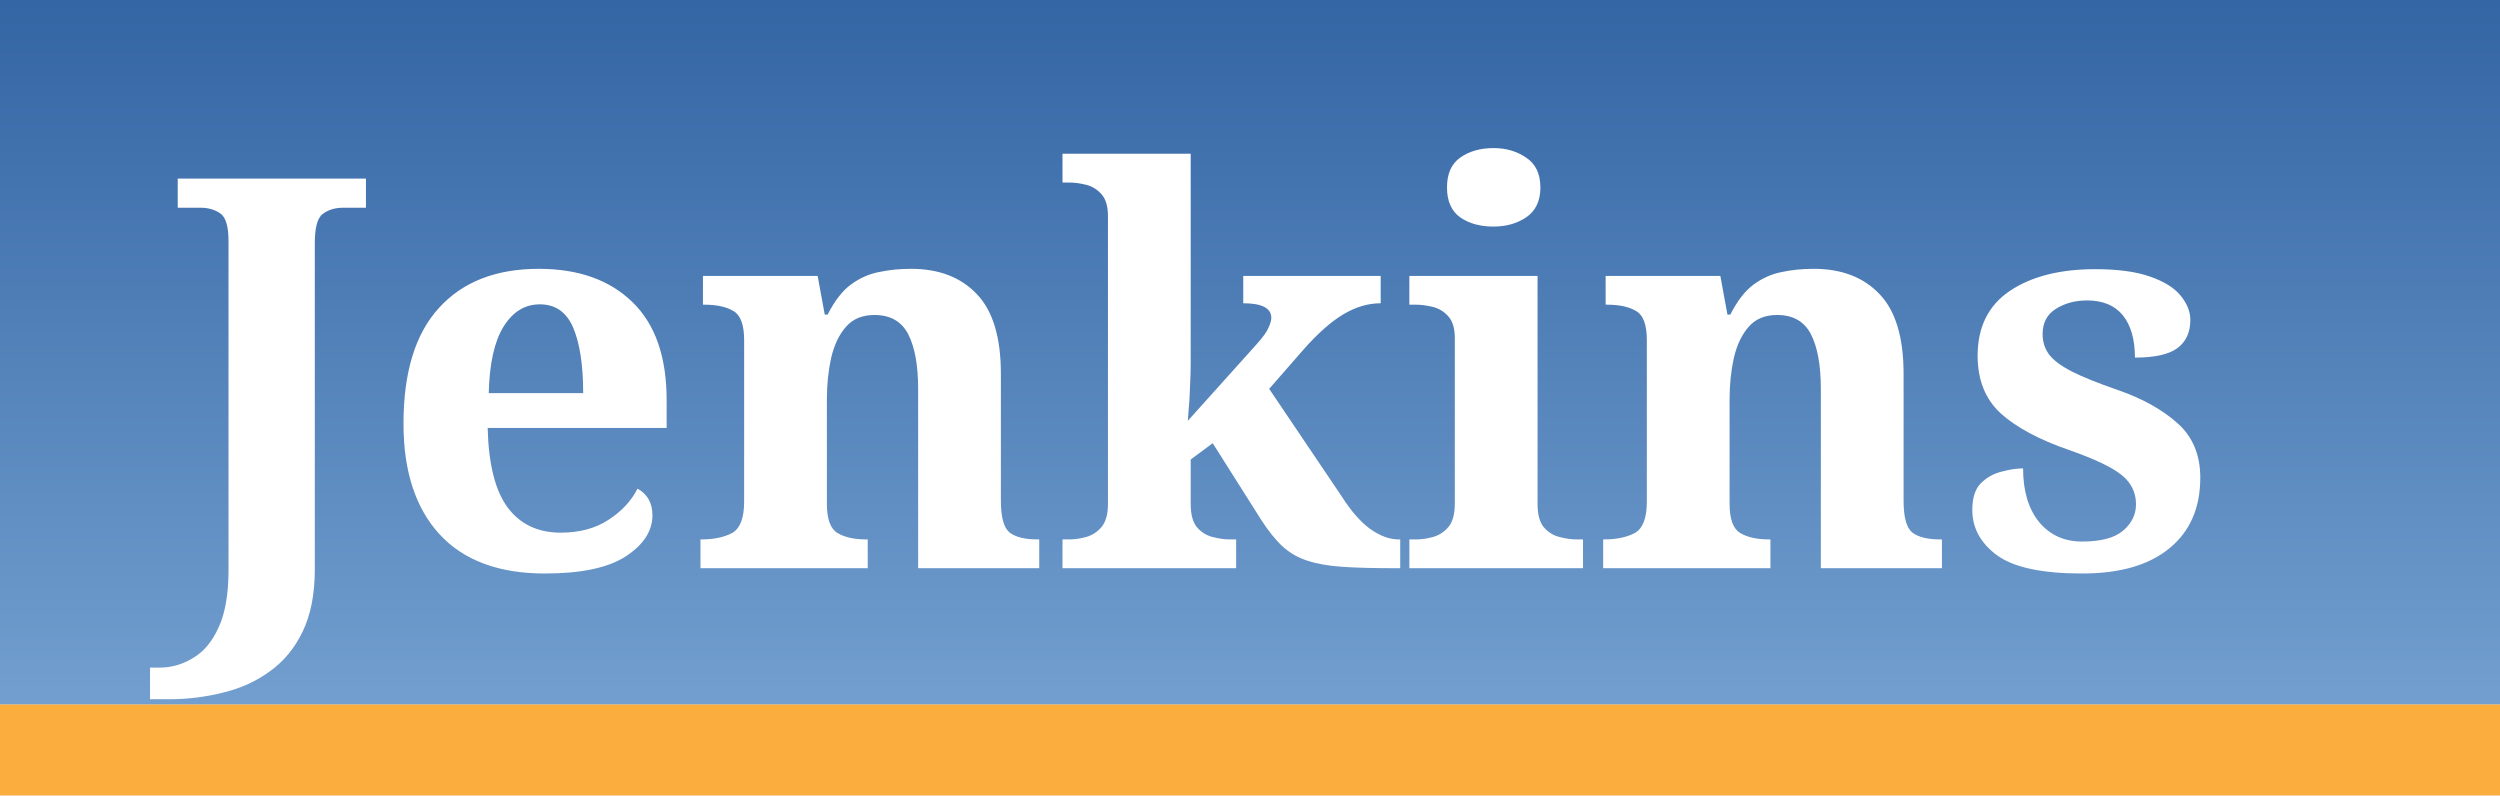
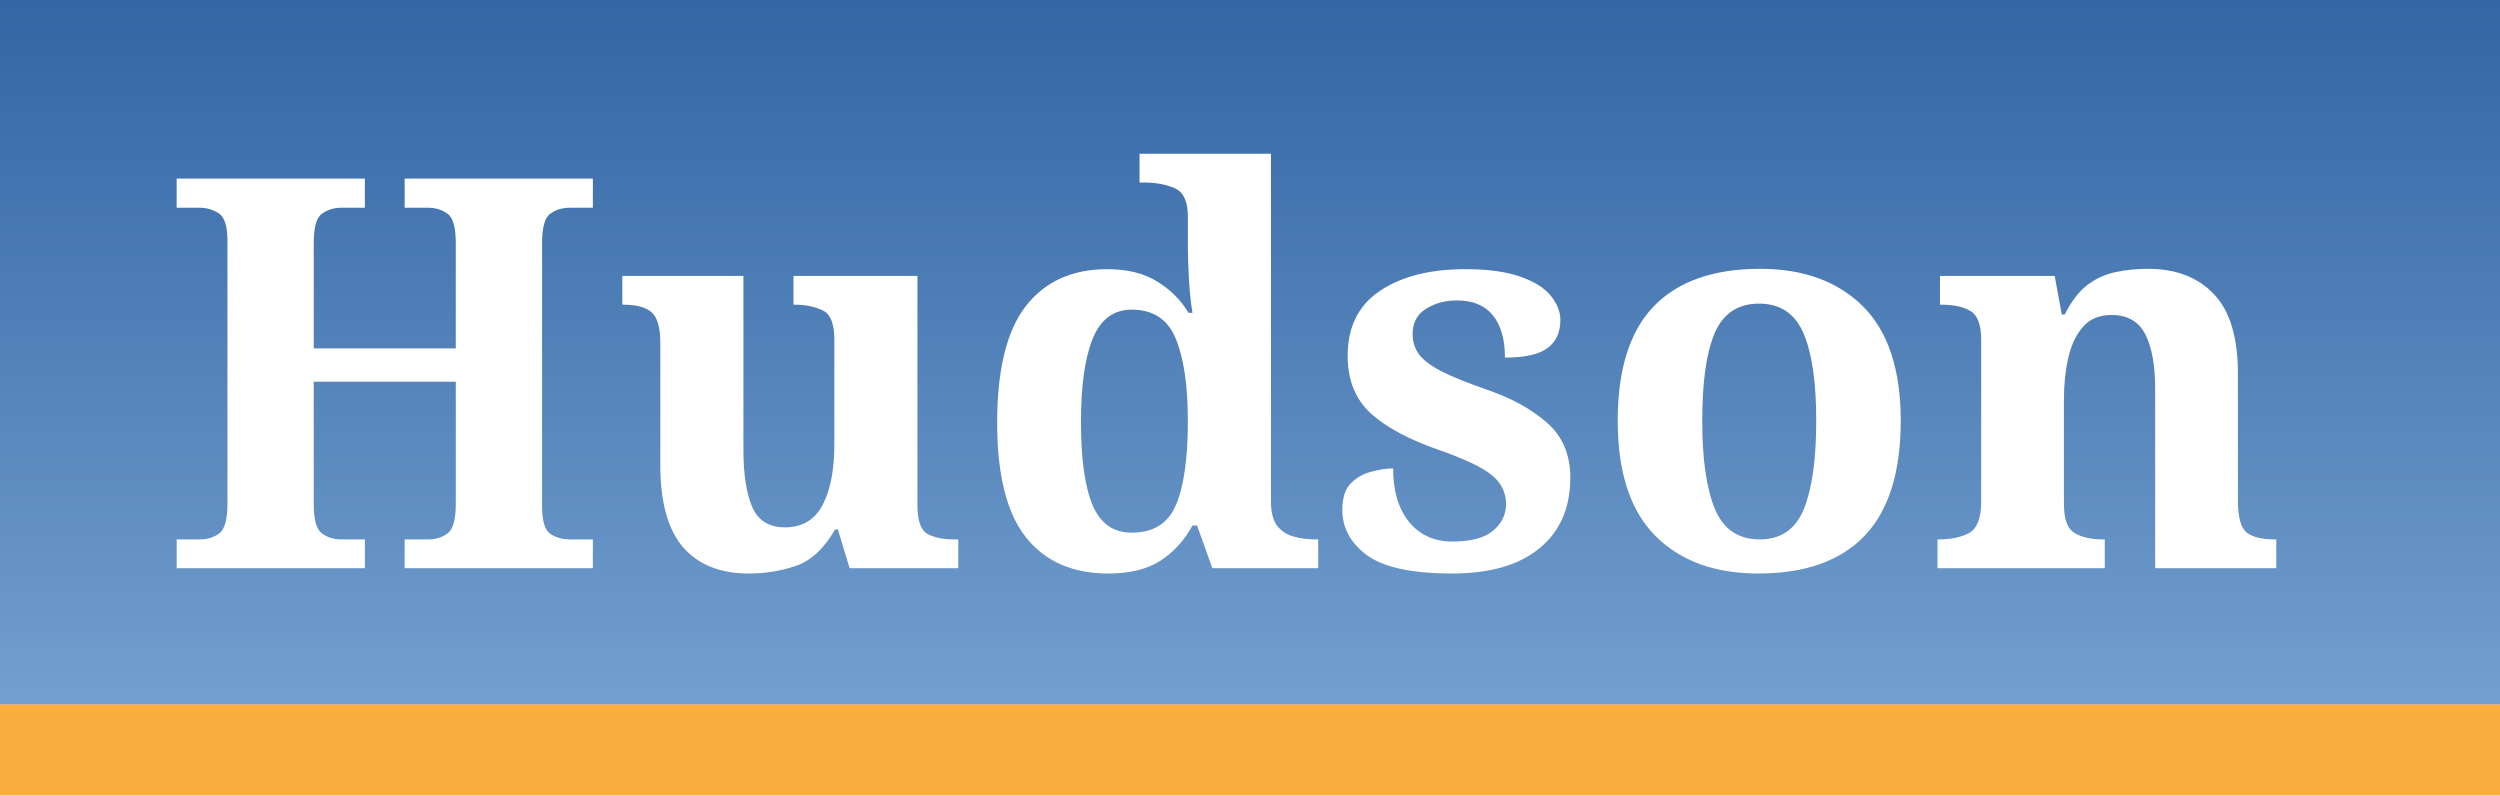
<svg xmlns="http://www.w3.org/2000/svg" xmlns:xlink="http://www.w3.org/1999/xlink" width="110" height="35" id="svg2" version="1.0">
  <defs id="defs4">
    <linearGradient id="linearGradient3054">
      <stop style="stop-color:#729fcf;stop-opacity:1;" offset="0" id="stop3056" />
      <stop id="stop3062" offset="1" style="stop-color:#3465a4;stop-opacity:1;" />
    </linearGradient>
    <linearGradient xlink:href="#linearGradient3054" id="linearGradient3060" x1="156.411" y1="96.022" x2="156.411" y2="2.9507828e-007" gradientUnits="userSpaceOnUse" gradientTransform="scale(0.341615,0.322916)" />
  </defs>
  <g id="layer1">
    <rect style="fill:url(#linearGradient3060);fill-opacity:1;fill-rule:nonzero;stroke:none;stroke-width:28.514;stroke-miterlimit:10;stroke-dasharray:none;stroke-opacity:1" id="rect1307" width="110" height="31" x="0" y="-2.2735736e-015" rx="0" ry="11.898" />
    <rect style="opacity:1;fill:#fbad3e;fill-opacity:1;fill-rule:nonzero;stroke:none;stroke-width:28.514;stroke-miterlimit:10;stroke-dasharray:none;stroke-opacity:1" id="rect2182" width="110" height="4" x="0" y="31" rx="0" ry="1.535" />
    <text xml:space="preserve" style="font-size:24px;font-style:normal;font-variant:normal;font-weight:bold;font-stretch:normal;text-align:start;line-height:100%;writing-mode:lr-tb;text-anchor:start;fill:#ffffff;fill-opacity:1;stroke:none;stroke-width:1px;stroke-linecap:butt;stroke-linejoin:miter;stroke-opacity:1;font-family:Georgia" x="7.102" y="25" id="text2184">
-       <tspan id="tspan2186" x="7.102" y="25">Jenkins</tspan>
+       <tspan id="tspan2186" x="7.102" y="25">Hudson</tspan>
    </text>
  </g>
</svg>
